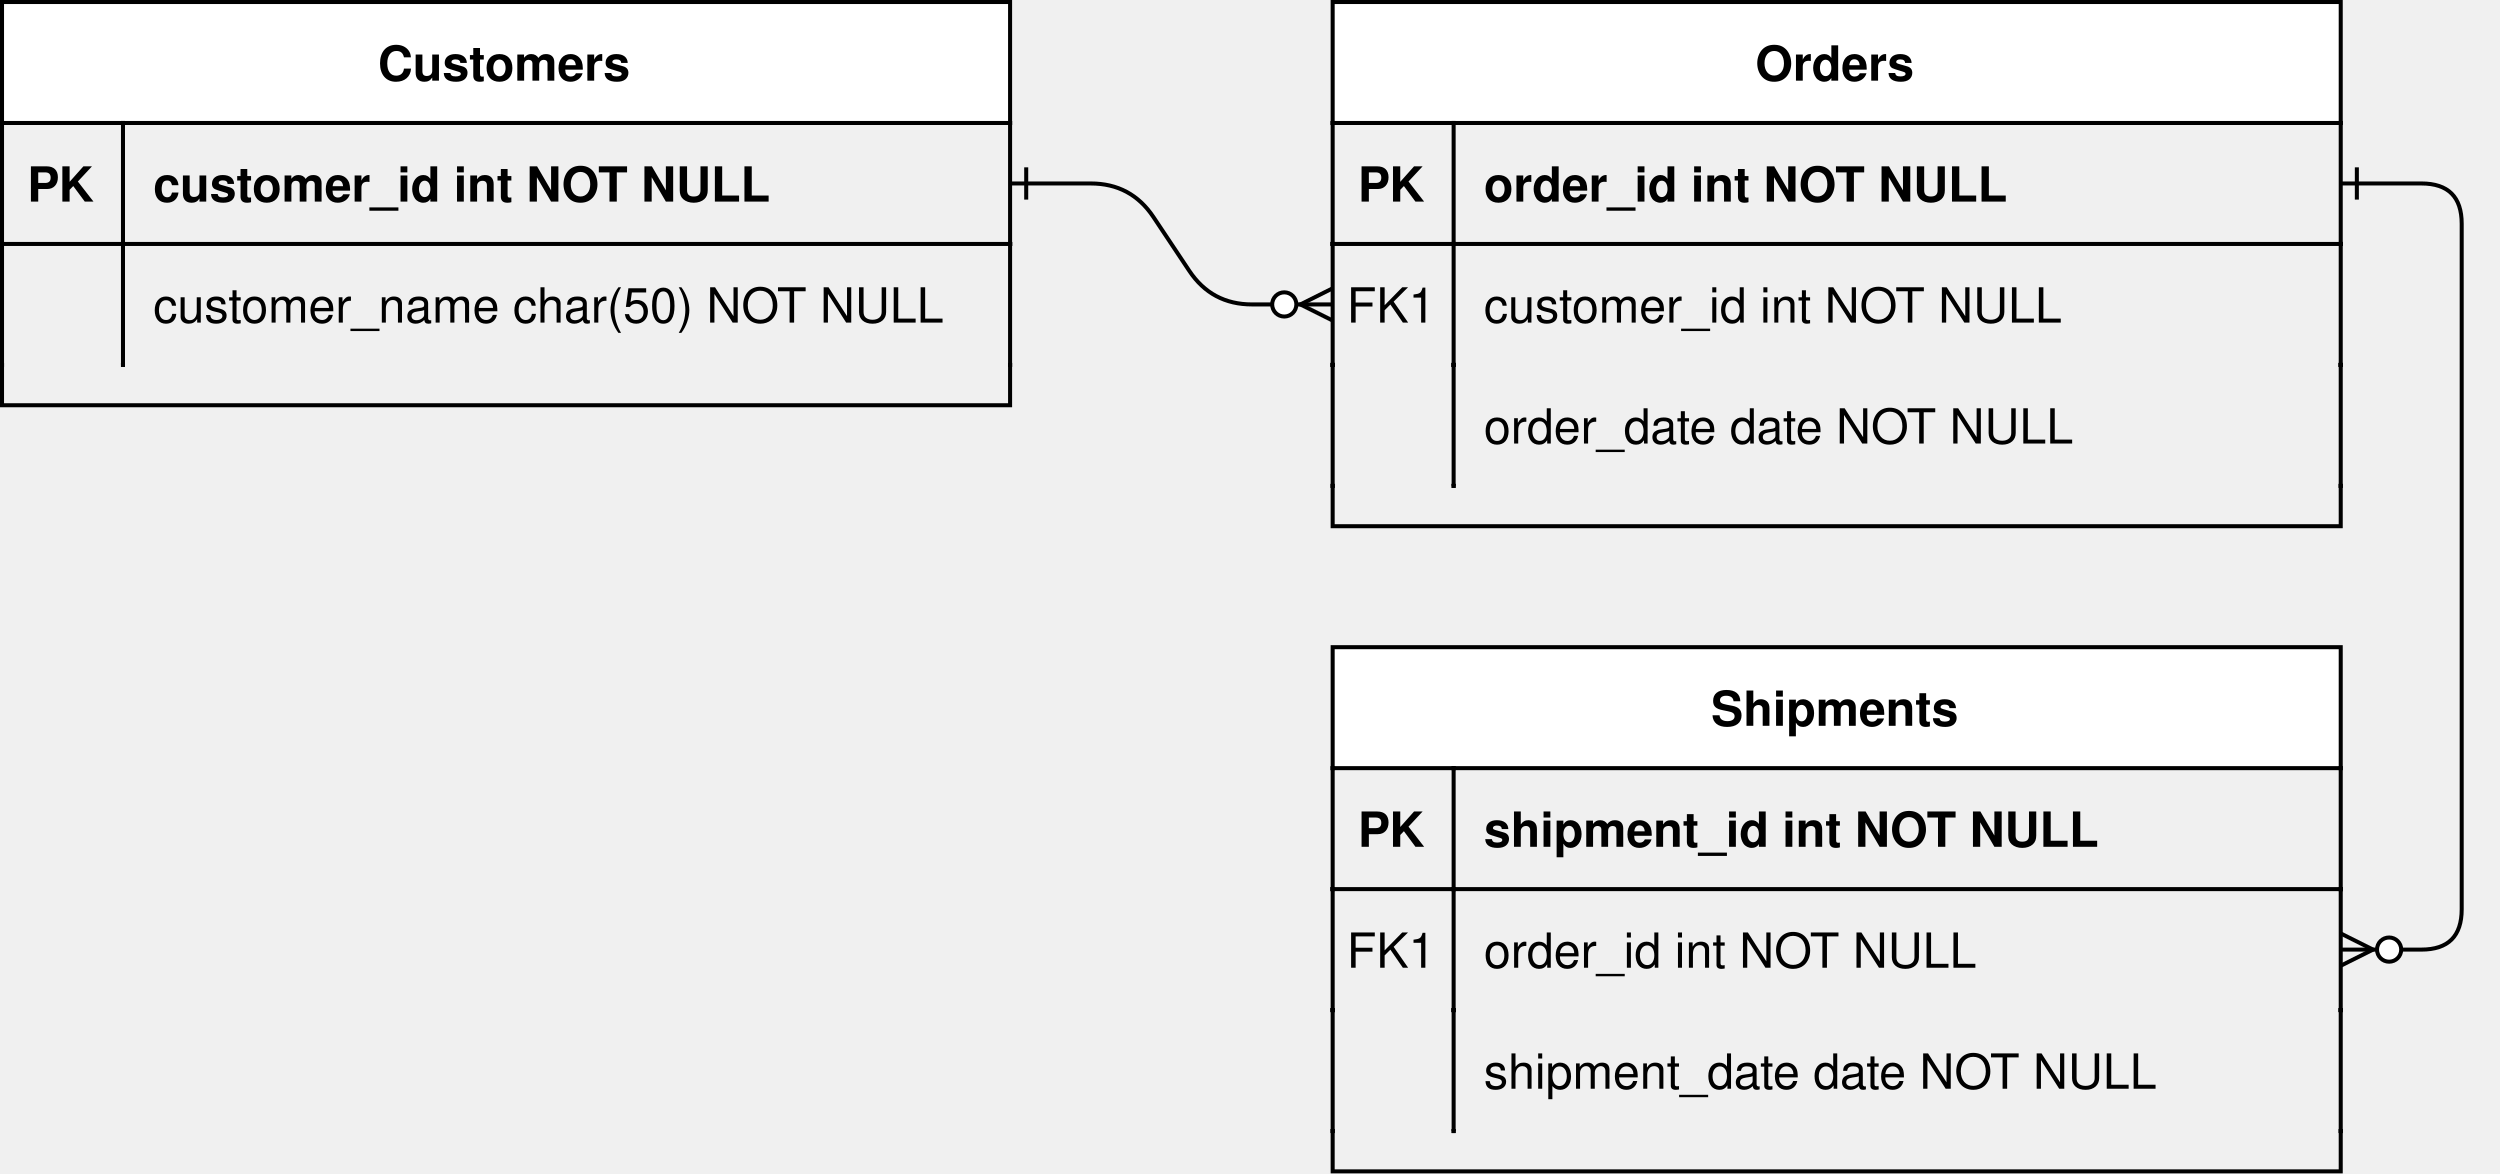
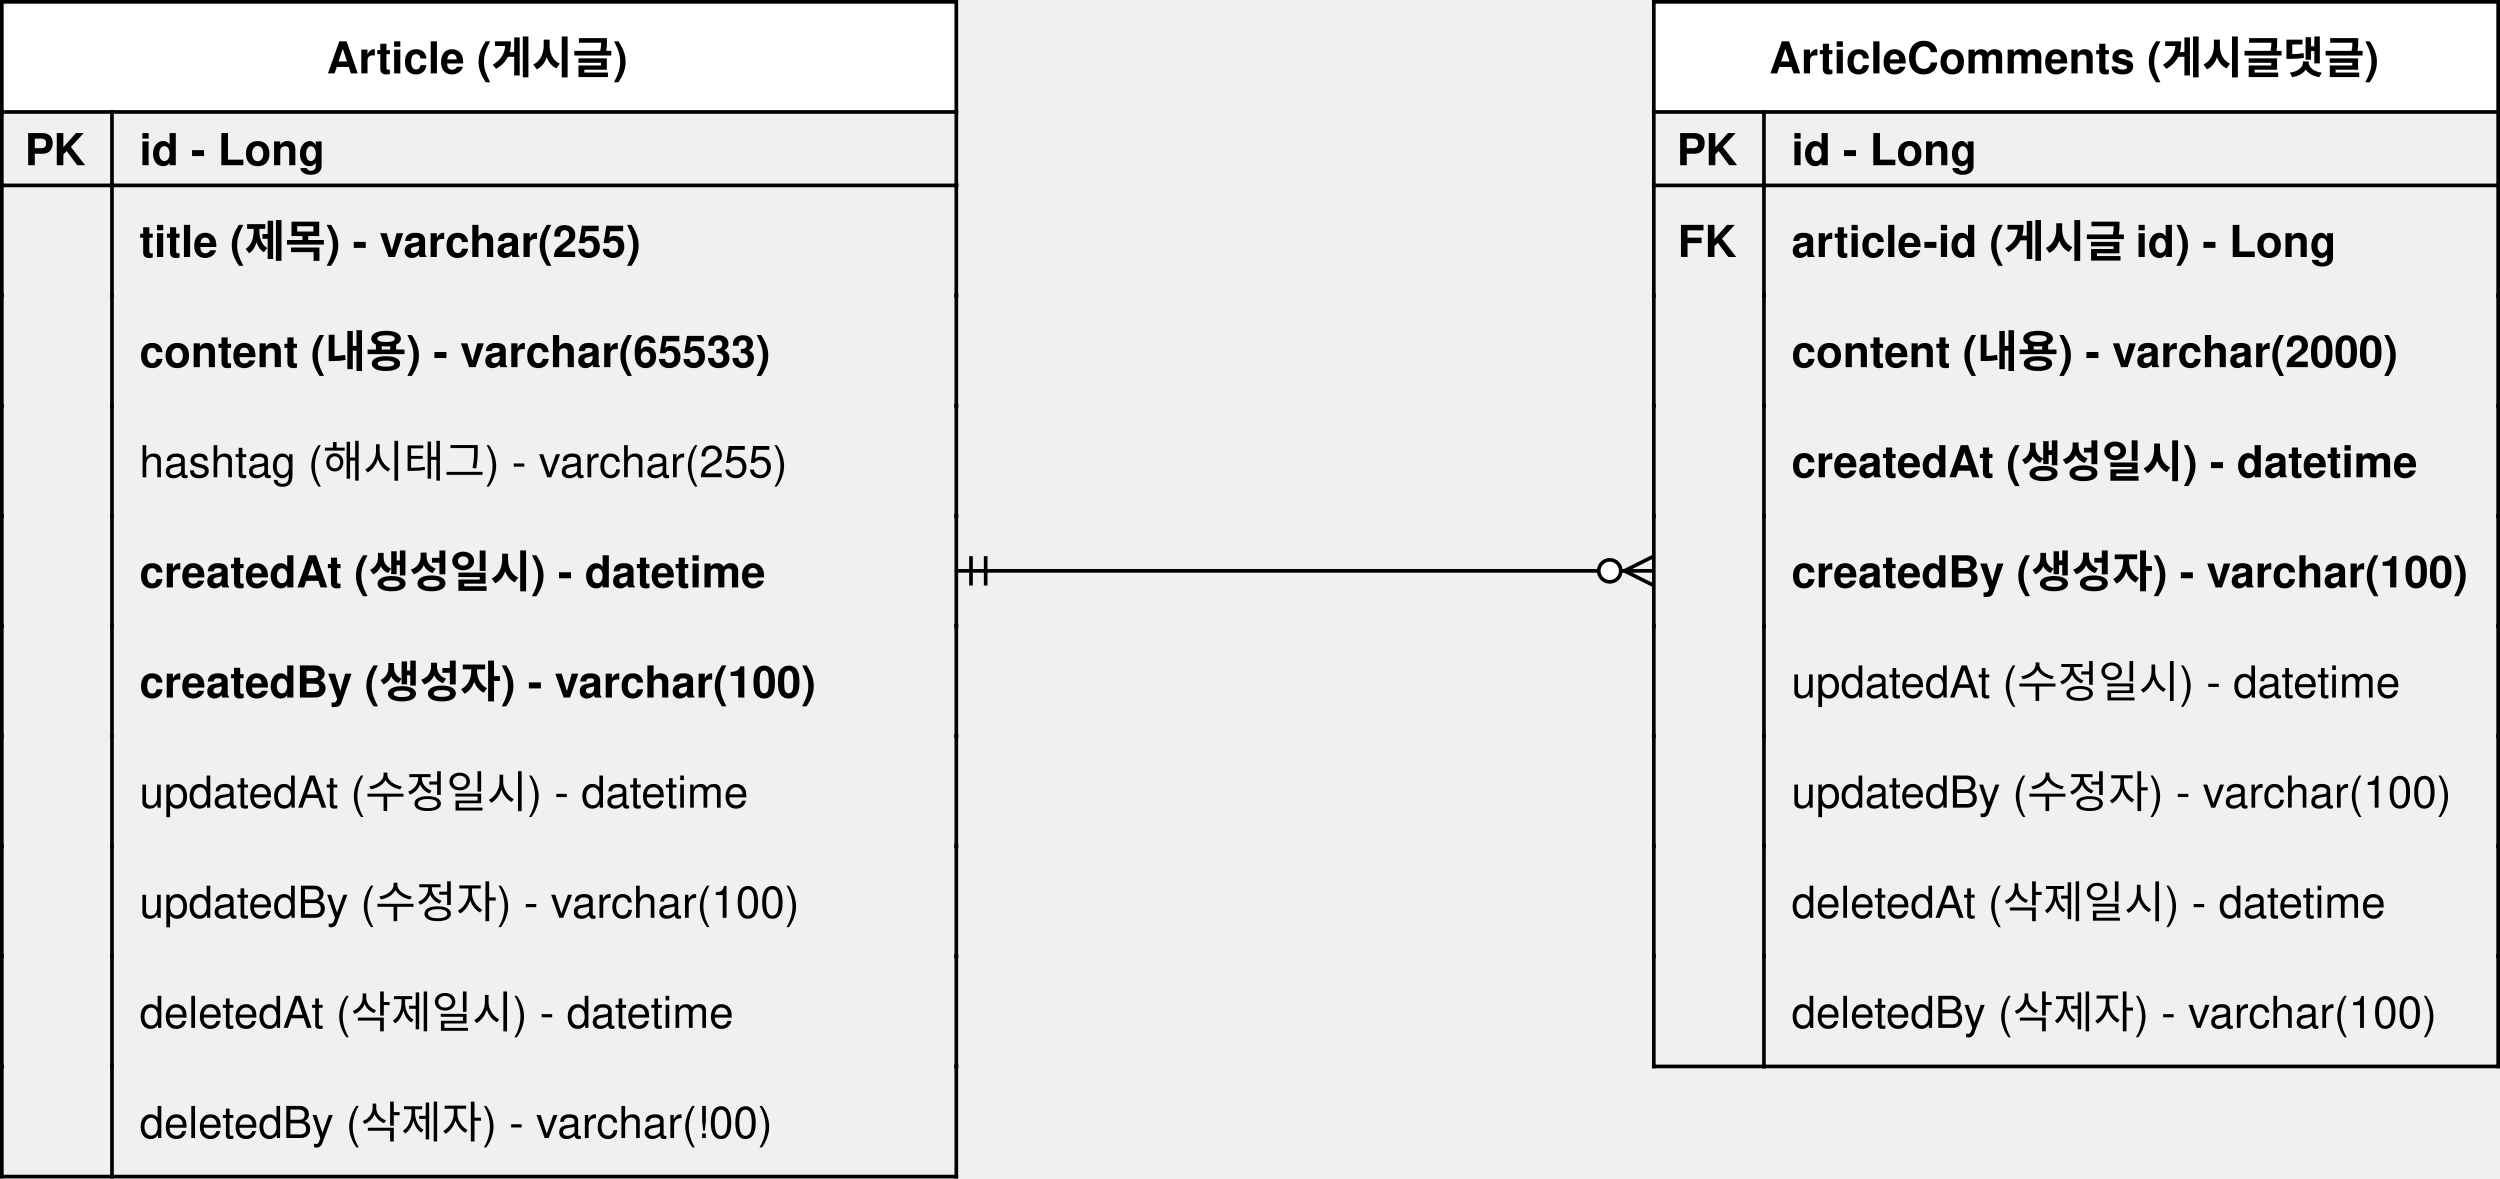
- <svg xmlns="http://www.w3.org/2000/svg" version="1.1" width="620px" height="291px" viewBox="-0.5 -0.5 620 291" content="&lt;mxfile host=&quot;app.diagrams.net&quot; modified=&quot;2022-12-29T11:48:29.863Z&quot; agent=&quot;5.0 (Windows NT 10.0; Win64; x64) AppleWebKit/537.36 (KHTML, like Gecko) Chrome/108.0.0.0 Safari/537.36&quot; etag=&quot;qet_j-jPPzHbU7gSAqCn&quot; version=&quot;20.7.4&quot; type=&quot;github&quot;&gt;&lt;diagram id=&quot;R2lEEEUBdFMjLlhIrx00&quot; name=&quot;Page-1&quot;&gt;7Vttb5s6GP01SHcfVoEJSfuxYckmLbmr2m77eOWCA9YIRsZ526+fDTaEOGlhd2m8JlLUwMMTg59zfGyfJpbrz9cfKcziKQlRYgE7XFvuBwsABwCXv4nIpowMbgZlIKI4lEl14AH/RDJoy+gChyhvJDJCEoazZjAgaYoC1ohBSsmqmTYjSfOuGYyQFngIYKJHv+OQxWX02rPr+CeEo1jd2bHllTlUyTKQxzAkq0YIrdmYpEw+4h2ic5iilPErU0h/IGp5o5gx0dNbC4z5ayayryJCogTBDOdXAZnzcJDzlPEMznEiyrzV0FA2xG/njizXp4Sw8mi+9lEisFIwlM80PnC1qgMV7bb4gP9+uZn8sFn6aeV+Y9NpdDd4ei9bWcJkIesra8M2quAo5PWXp/xWmG3uUQIZJumovjJEaXgr0OVJo/ufiJJHMoUp7/wwZ5Cy+hpJZfoY88dzPzgqRZ7b/FzvmnzOnCxogJ7pD+hJSkIaIfZMYl8CHjbYJiv3EZE5YnTDE1Y1xyomxdv8UkFaFGXZZCmUTIqqBqt73BFcEEsOTLcn21HDUlFSNVF2XX5qG+adhno7DfV3GypLozXED7Y6XocKFnVhFHhjlHJbMsoZGEapnt1kgnP9u5TqNxsCtveqlNIZ9YWGiOYar7iiZ+KQwaeCQQUJ5BTmChbwSYlBnHL9LVkSkCSBWY6L9DIS4yScwA1ZMNWQOhvO8BqF9+UMJnI5/ya8sVxSTMwFitXiMkxwlPLjgFNO3HFIUc6fZQJzJjMOknKJKEPrZ1mksPF2QFbDfYtlwNvHMtc+TKgGgl3hcl8WAAUU7zrDMLnnCwWYRgVmTUhEXUNKskc1+kQgE0RDdLRE5VRdFJ8PdZ8kRCCbloJQpBWd84b8xbvr21ee5fEH8Pm5U5/zl0inzCdpzijEBRyIA7VCAqwhI5m8T4Jm6jGoLKY4fiKM8Zn/EKzP0vplrCW2bktoj4ZsT0P27nMXbAnv6ywpVDvGYYjSckiKdSKs8d4D5d76VzXfBWN3ILbEw22NxxYA7mvW39PqT4QQ/sc/5APr1i5V+98vj+Lv18nEqpa6JsGjdLHMHeYZDHAaTcpP9nfw846B39o6OJ7Aa+LZP2el3L8q+zNK2T+1Ug40ZMefnS7gvtJYbAlAvzUAp5LGa63gwSLnfS7VEeyRRuOweFEX/zhYpujgzUUHj6ODN6fWQeUa/ia0ZqngTevyn0oFHd3PK1eIIWSIx+XbWchge7RMkUFH3zk/xDibF6J18To0rwNct5S343kdjr4lPqOpq8Pm2mm/OzPF7XD07fZbsjsq6ho8nekb5FwK4sXz6AqiMbOcvjc+I8nssNzsLpkntz0cfRv+V/seFVcN1kh981yZwmdle3TAyhQpBP9vd3yRQoOdD6BvxQ0cfC3rXxHVXB1U5d23VjxD96MDYsaooW5/+NLDv9gf1tZXOzp/1cM+GmQX+6PlcPz77A/wtu0PYL79AXT746V/ap6T99EBQWOmuIv3cSy9PLn3AXTvw8DB2Lb+5hsfQDc+KnVM4Vys9IMY0n88+93ZLPpNskD4af3jlvKr4PUvktzRLw==&lt;/diagram&gt;&lt;/mxfile&gt;" resource="https://app.diagrams.net/?libs=general;er#Hchoyongki%2Fproject-board%2Ffeature%252F%25238-domain%2Fdocument%2Fproject-board-erd.svg">
+ <svg xmlns="http://www.w3.org/2000/svg" version="1.1" width="681px" height="321px" viewBox="-0.5 -0.5 681 321" content="&lt;mxfile host=&quot;app.diagrams.net&quot; modified=&quot;2022-12-29T12:06:42.718Z&quot; agent=&quot;5.0 (Windows NT 10.0; Win64; x64) AppleWebKit/537.36 (KHTML, like Gecko) Chrome/108.0.0.0 Safari/537.36&quot; etag=&quot;SmAHmHRrkByWVNY_OFRF&quot; version=&quot;20.7.4&quot; type=&quot;github&quot;&gt;&lt;diagram id=&quot;R2lEEEUBdFMjLlhIrx00&quot; name=&quot;Page-1&quot;&gt;7Z3fk5o6FMf/lvvATPuwO/wQhUdRt71zt3M7tjPtfUwlauYC8cZsV/vX3wSSFQ1YWBFdw8x2So4hQs43fMiBHA1nFG8+ELBafsIhjAzbDDeGMzZs2zJdk/3HLdvM4g6czLAgKBSVdoYv6BeUewrrEwrheq8ixTiiaLVvnOEkgTO6ZwOE4Of9anMc7X/rCiygYvgyA5Fq/YZCusysnjwtbv8I0WIpv9kyxScxkJWFYb0EIX7eM8ENfcAJFYf4GZIYJDCh7JNPgPwLieFOlpTyMx0a9gP7m/Pa9wuMFxEEK7S+n+GYmWdrVuVhDmIU8W7ONRSIhtjXORPDGRGMabYVb0Yw4r6SbsiO6aHk05d+ILzdCjuMvYfn+Mf8w/S/rytvOkqGf96t7kQrP0H0JPp3SCiasc62zXfGZGgEtuGNjMnI8ALDH6UWz/DM96IL6Vb6hfXmim9S8IObgjUFhAr5OCYzMEFQgBJ27s7YSstRBFZrlFbPLEsUhY9gi5+obEiWgjnawHCaqYfXZUJ6ZI3xIm+c++GLOBj+MYjQImHbM9Y5/BsDAtfsWB7Bmooa4sQhoXBT2qPWi5/YeII4hpRsWRW5g5SNGEpWX5Sfd8K0pW2ZE6UjdwRCaYuXtncOZBvChzX8aSv+PO6oKR8AwRIT9Iu7JxLdmXdeWn5GccQU/BGC8MAU4PRKkjoBRdEIR5h7OMEJVJzMK4UEr74CsoBUGFYYiRHnBuyP9czIvHcNlx3riJWtXZn98eqEjnCypoSJibcBmU+fIfdrQPFKNBrBuWyfiH7n2z8wpWyA1lBA+ahRZSFk4FRUwdlE4Cgi+PxXqQzYyVIEoim7VoNkEWVOSy/dYOe0As8W9vVL/x52/OH4xKzb51F69V2iMITJSf6wi/2Rc4BTs/9FY7teqd0aiNiFJwGUDZCnJFwrTn05ztf7uaf4mVW3zTv27xEniwu7XF6Cs7rBegVmKFk8Znv2DzThtqWJTfkYbVYj1yIStyNCJSKoV6kz4cGtepNwLjz0qyuinSsFDJFsr3k2uK9iw7HOr8+Gw9ZaGPYDxckUUXlbPzKGZno3HxjDoTH03wtq/ARktgTkne265Tf4V0KPIpU0NH5LJFMTHa+X0LVoyOvQURkd56KFd2la+FrRwtOTFjK4l/MyD9dkoa93nBOebQQ9Tg6/CBh913UcnZFRohvtkGGpAcWOGW0zw7IuDQ2rRhzyBqhhlfjj5rGhRhqXYL2kYJFhY2z4rsCGeHwwNjxHPkcYGIF3KzOP5rWjHTp6qpg6dLSOjt6l0dFTo9q3jI5M9fqho6fGpWcEsq8Mh1QGqTgqxulGz2BjiU8+xkawexot4RGy3SiK4VsER0PzjzIZ6UeRGtHtjiLnosjg4hRR4983TZG+phRRQ9SCIsH2CEUmhm8ezjws88hLTRoApERB2gHE7SJYlweIbV4aIK5eESxX0wiWqwYdnlbhwTTEM3xPPjR3b3Ma0rxy9ANHjcBFB45zgaPqy7fnA0eNF+5uARw9TcGhxhkEOHIzDxUctzTzaF40+jGjRpiiY8a5mFF52c7ZmFHjTbtbYMZAU2ao79KFMIL7kw3bGI5zb+h2k40qytEOHPLy1IHjkuDwLw2Ofo1g5Q2AI+tb/cDRV4ORAhy5yYYKjqLJxh/aTTbKRKMfM9RYp1jsP8JxDPm1+fii//Q9cKYrp0sDkFeQK592H0sDULga1D8bF7pYZLXbg9PyAPRL3ro5kgig7iLj02SgxiJvPBNA/3XhyDefCqCvhiO7XAC/VcWRWwCzUZVUaq4NmXTxxjamjb/hQlEGgLq3nKdxQY03PlyaCxUmjg296tTXNPzYV8OPILv/v0tZcfTWn7ct55JvASgX0E9NmpwwoazSXBs5Jrog5BXQpChDQKs0GegVhBxoGoQcqEHIWjkC2FXrbYYeG8JGmW70w0a3ROcKsFGYJKBdbui1Rmeg6RqdQekanW6lZ4My0g8jNTJTdRg5G0aKEga0ihE5/9EFI76eGPHUWWa31LNRBWlHEE+d0XYEaZ8gRckC2iVIjcxDN0CQTPYaEkR9KaZb69mIcvQjR5dV/wrIUZgloF1y6JVL39M0mb6nRiq7xZ6nikY/aHT59K8BGk288H8aNDRLqa9pTn35cn+32rNp5WhHDr/LSXYN5Ki6ruds5PBrBCxvgBy+pknJfDUe+drlnvpNN8pEox80KqwBhOECyidKrFsR3U5hBCjCyWT3SfbcKaOGZXOu0DgSAx4m4ZD/qDcrTqa/IMFf8SeQbCVrdp/FIAn/TtVD+BlDyRu4QfS7bIxt/8Pt964ojTe5amMJJHakZPs9X8jtxYu73dKS3C87fX7OpZISpjV+IjN4pHPljxVQibyyihUe11pFgnkxktQhP/cP+YgqP3Pu5vR+sDi15x4oMTtVsddOhUpDvYOGnMOGsq5QGvq9nFlx9yvoWfXdT9c7k/8B&lt;/diagram&gt;&lt;/mxfile&gt;" resource="https://app.diagrams.net/#Hchoyongki%2Fproject-board%2Ffeature%252F%25238-domain%2Fdocument%2Fproject-board-erd.svg">
  <defs>
-     <clipPath id="mx-clip-330-30-30-30-0">
-       <rect x="330" y="30" width="30" height="30" />
+     <clipPath id="mx-clip-0-30-30-20-0">
+       <rect x="0" y="30" width="30" height="20" />
    </clipPath>
-     <clipPath id="mx-clip-366-30-214-30-0">
-       <rect x="366" y="30" width="214" height="30" />
+     <clipPath id="mx-clip-36-30-224-20-0">
+       <rect x="36" y="30" width="224" height="20" />
    </clipPath>
-     <clipPath id="mx-clip-330-60-30-30-0">
-       <rect x="330" y="60" width="30" height="30" />
+     <clipPath id="mx-clip-36-50-224-30-0">
+       <rect x="36" y="50" width="224" height="30" />
    </clipPath>
-     <clipPath id="mx-clip-366-60-214-30-0">
-       <rect x="366" y="60" width="214" height="30" />
+     <clipPath id="mx-clip-36-80-224-30-0">
+       <rect x="36" y="80" width="224" height="30" />
    </clipPath>
-     <clipPath id="mx-clip-366-90-214-30-0">
-       <rect x="366" y="90" width="214" height="30" />
+     <clipPath id="mx-clip-36-110-224-30-0">
+       <rect x="36" y="110" width="224" height="30" />
    </clipPath>
-     <clipPath id="mx-clip-330-190-30-30-0">
-       <rect x="330" y="190" width="30" height="30" />
+     <clipPath id="mx-clip-36-140-224-30-0">
+       <rect x="36" y="140" width="224" height="30" />
    </clipPath>
-     <clipPath id="mx-clip-366-190-214-30-0">
-       <rect x="366" y="190" width="214" height="30" />
+     <clipPath id="mx-clip-36-170-224-30-0">
+       <rect x="36" y="170" width="224" height="30" />
    </clipPath>
-     <clipPath id="mx-clip-330-220-30-30-0">
-       <rect x="330" y="220" width="30" height="30" />
+     <clipPath id="mx-clip-36-200-224-30-0">
+       <rect x="36" y="200" width="224" height="30" />
    </clipPath>
-     <clipPath id="mx-clip-366-220-214-30-0">
-       <rect x="366" y="220" width="214" height="30" />
+     <clipPath id="mx-clip-36-230-224-30-0">
+       <rect x="36" y="230" width="224" height="30" />
    </clipPath>
-     <clipPath id="mx-clip-366-250-214-30-0">
-       <rect x="366" y="250" width="214" height="30" />
+     <clipPath id="mx-clip-36-260-224-30-0">
+       <rect x="36" y="260" width="224" height="30" />
    </clipPath>
-     <clipPath id="mx-clip-0-30-30-30-0">
-       <rect x="0" y="30" width="30" height="30" />
+     <clipPath id="mx-clip-36-290-224-30-0">
+       <rect x="36" y="290" width="224" height="30" />
    </clipPath>
-     <clipPath id="mx-clip-36-30-214-30-0">
-       <rect x="36" y="30" width="214" height="30" />
+     <clipPath id="mx-clip-450-30-30-20-0">
+       <rect x="450" y="30" width="30" height="20" />
    </clipPath>
-     <clipPath id="mx-clip-36-60-214-30-0">
-       <rect x="36" y="60" width="214" height="30" />
+     <clipPath id="mx-clip-486-30-194-20-0">
+       <rect x="486" y="30" width="194" height="20" />
+     </clipPath>
+     <clipPath id="mx-clip-450-50-30-30-0">
+       <rect x="450" y="50" width="30" height="30" />
+     </clipPath>
+     <clipPath id="mx-clip-486-50-194-30-0">
+       <rect x="486" y="50" width="194" height="30" />
+     </clipPath>
+     <clipPath id="mx-clip-486-80-194-30-0">
+       <rect x="486" y="80" width="194" height="30" />
+     </clipPath>
+     <clipPath id="mx-clip-486-110-194-30-0">
+       <rect x="486" y="110" width="194" height="30" />
+     </clipPath>
+     <clipPath id="mx-clip-486-140-194-30-0">
+       <rect x="486" y="140" width="194" height="30" />
+     </clipPath>
+     <clipPath id="mx-clip-486-170-194-30-0">
+       <rect x="486" y="170" width="194" height="30" />
+     </clipPath>
+     <clipPath id="mx-clip-486-200-194-30-0">
+       <rect x="486" y="200" width="194" height="30" />
+     </clipPath>
+     <clipPath id="mx-clip-486-230-194-30-0">
+       <rect x="486" y="230" width="194" height="30" />
+     </clipPath>
+     <clipPath id="mx-clip-486-260-194-30-0">
+       <rect x="486" y="260" width="194" height="30" />
    </clipPath>
  </defs>
  <g>
-     <path d="M 250 45 L 270 45 Q 280 45 285.55 53.32 L 294.45 66.68 Q 300 75 310 75 L 330 75" fill="none" stroke="rgb(0, 0, 0)" stroke-miterlimit="10" pointer-events="stroke" />
-     <path d="M 254 41 L 254 49" fill="none" stroke="rgb(0, 0, 0)" stroke-miterlimit="10" pointer-events="all" />
-     <ellipse cx="318" cy="75" rx="3" ry="3" fill="#ffffff" stroke="rgb(0, 0, 0)" pointer-events="all" />
-     <path d="M 330 71 L 322 75 L 330 79" fill="none" stroke="rgb(0, 0, 0)" stroke-miterlimit="10" pointer-events="all" />
-     <path d="M 580 45 L 600 45 Q 610 45 610 55 L 610 225 Q 610 235 600 235 L 580 235" fill="none" stroke="rgb(0, 0, 0)" stroke-miterlimit="10" pointer-events="stroke" />
-     <path d="M 584 41 L 584 49" fill="none" stroke="rgb(0, 0, 0)" stroke-miterlimit="10" pointer-events="all" />
-     <ellipse cx="592" cy="235" rx="3" ry="3" fill="#ffffff" stroke="rgb(0, 0, 0)" pointer-events="all" />
-     <path d="M 580 239 L 588 235 L 580 231" fill="none" stroke="rgb(0, 0, 0)" stroke-miterlimit="10" pointer-events="all" />
-     <path d="M 330 30 L 330 0 L 580 0 L 580 30" fill="rgb(255, 255, 255)" stroke="rgb(0, 0, 0)" stroke-miterlimit="10" pointer-events="all" />
-     <path d="M 330 30 L 330 130 L 580 130 L 580 30" fill="none" stroke="rgb(0, 0, 0)" stroke-miterlimit="10" pointer-events="none" />
-     <path d="M 330 30 L 580 30" fill="none" stroke="rgb(0, 0, 0)" stroke-miterlimit="10" pointer-events="none" />
-     <path d="M 360 30 L 360 60 L 360 90 L 360 120" fill="none" stroke="rgb(0, 0, 0)" stroke-miterlimit="10" pointer-events="none" />
+     <path d="M 0 30 L 0 0 L 260 0 L 260 30" fill="rgb(255, 255, 255)" stroke="rgb(0, 0, 0)" stroke-miterlimit="10" pointer-events="all" />
+     <path d="M 0 30 L 0 320 L 260 320 L 260 30" fill="none" stroke="rgb(0, 0, 0)" stroke-miterlimit="10" pointer-events="none" />
+     <path d="M 0 30 L 260 30" fill="none" stroke="rgb(0, 0, 0)" stroke-miterlimit="10" pointer-events="none" />
+     <path d="M 30 30 L 30 50 L 30 80 L 30 110 L 30 140 L 30 170 L 30 200 L 30 230 L 30 260 L 30 290 L 30 320" fill="none" stroke="rgb(0, 0, 0)" stroke-miterlimit="10" pointer-events="none" />
    <g fill="rgb(0, 0, 0)" font-family="Helvetica" font-weight="bold" pointer-events="none" text-anchor="middle" font-size="12px">
-       <text x="454.5" y="19.5">Orders</text>
+       <text x="129.5" y="19.5">Article (게시글)</text>
    </g>
-     <path d="M 330 30 M 580 30 M 580 60 L 330 60" fill="none" stroke="rgb(0, 0, 0)" stroke-linecap="square" stroke-miterlimit="10" pointer-events="none" />
-     <path d="M 330 30 M 360 30 M 360 60 M 330 60" fill="none" stroke="rgb(0, 0, 0)" stroke-linecap="square" stroke-miterlimit="10" pointer-events="none" />
-     <g fill="rgb(0, 0, 0)" font-family="Helvetica" font-weight="bold" pointer-events="none" clip-path="url(#mx-clip-330-30-30-30-0)" text-anchor="middle" font-size="12px">
-       <text x="344.5" y="49.5">PK</text>
+     <path d="M 0 30 M 260 30 M 260 50 L 0 50" fill="none" stroke="rgb(0, 0, 0)" stroke-linecap="square" stroke-miterlimit="10" pointer-events="none" />
+     <path d="M 0 30 M 30 30 M 30 50 M 0 50" fill="none" stroke="rgb(0, 0, 0)" stroke-linecap="square" stroke-miterlimit="10" pointer-events="none" />
+     <g fill="rgb(0, 0, 0)" font-family="Helvetica" font-weight="bold" pointer-events="none" clip-path="url(#mx-clip-0-30-30-20-0)" text-anchor="middle" font-size="12px">
+       <text x="14.5" y="44.5">PK</text>
    </g>
-     <path d="M 360 30 M 580 30 M 580 60 M 360 60" fill="none" stroke="rgb(0, 0, 0)" stroke-linecap="square" stroke-miterlimit="10" pointer-events="none" />
-     <g fill="rgb(0, 0, 0)" font-family="Helvetica" font-weight="bold" text-decoration="underline" pointer-events="none" clip-path="url(#mx-clip-366-30-214-30-0)" font-size="12px">
-       <text x="367.5" y="49.5">order_id int NOT NULL </text>
+     <path d="M 30 30 M 260 30 M 260 50 M 30 50" fill="none" stroke="rgb(0, 0, 0)" stroke-linecap="square" stroke-miterlimit="10" pointer-events="none" />
+     <g fill="rgb(0, 0, 0)" font-family="Helvetica" font-weight="bold" text-decoration="underline" pointer-events="none" clip-path="url(#mx-clip-36-30-224-20-0)" font-size="12px">
+       <text x="37.5" y="44.5">id - Long</text>
    </g>
-     <path d="M 330 60 M 580 60 M 580 90 M 330 90" fill="none" stroke="rgb(0, 0, 0)" stroke-linecap="square" stroke-miterlimit="10" pointer-events="none" />
-     <path d="M 330 60 M 360 60 M 360 90 M 330 90" fill="none" stroke="rgb(0, 0, 0)" stroke-linecap="square" stroke-miterlimit="10" pointer-events="none" />
-     <g fill="rgb(0, 0, 0)" font-family="Helvetica" pointer-events="none" clip-path="url(#mx-clip-330-60-30-30-0)" text-anchor="middle" font-size="12px">
-       <text x="344.5" y="79.5">FK1</text>
+     <path d="M 0 50 M 30 50 M 30 80 M 0 80" fill="none" stroke="rgb(0, 0, 0)" stroke-linecap="square" stroke-miterlimit="10" pointer-events="none" />
+     <path d="M 30 50 M 260 50 M 260 80 M 30 80" fill="none" stroke="rgb(0, 0, 0)" stroke-linecap="square" stroke-miterlimit="10" pointer-events="none" />
+     <g fill="rgb(0, 0, 0)" font-family="Helvetica" font-weight="bold" pointer-events="none" clip-path="url(#mx-clip-36-50-224-30-0)" font-size="12px">
+       <text x="37.5" y="69.5">title (제목) - varchar(255)</text>
    </g>
-     <path d="M 360 60 M 580 60 M 580 90 M 360 90" fill="none" stroke="rgb(0, 0, 0)" stroke-linecap="square" stroke-miterlimit="10" pointer-events="none" />
-     <g fill="rgb(0, 0, 0)" font-family="Helvetica" pointer-events="none" clip-path="url(#mx-clip-366-60-214-30-0)" font-size="12px">
-       <text x="367.5" y="79.5">customer_id int NOT NULL</text>
+     <path d="M 0 80 M 30 80 M 30 110 M 0 110" fill="none" stroke="rgb(0, 0, 0)" stroke-linecap="square" stroke-miterlimit="10" pointer-events="none" />
+     <path d="M 30 80 M 260 80 M 260 110 M 30 110" fill="none" stroke="rgb(0, 0, 0)" stroke-linecap="square" stroke-miterlimit="10" pointer-events="none" />
+     <g fill="rgb(0, 0, 0)" font-family="Helvetica" font-weight="bold" pointer-events="none" clip-path="url(#mx-clip-36-80-224-30-0)" font-size="12px">
+       <text x="37.5" y="99.5">content (내용) - varchar(65533)</text>
    </g>
-     <path d="M 330 90 M 580 90 M 580 120 M 330 120" fill="none" stroke="rgb(0, 0, 0)" stroke-linecap="square" stroke-miterlimit="10" pointer-events="none" />
-     <path d="M 330 90 M 360 90 M 360 120 M 330 120" fill="none" stroke="rgb(0, 0, 0)" stroke-linecap="square" stroke-miterlimit="10" pointer-events="none" />
-     <path d="M 360 90 M 580 90 M 580 120 M 360 120" fill="none" stroke="rgb(0, 0, 0)" stroke-linecap="square" stroke-miterlimit="10" pointer-events="none" />
-     <g fill="rgb(0, 0, 0)" font-family="Helvetica" pointer-events="none" clip-path="url(#mx-clip-366-90-214-30-0)" font-size="12px">
-       <text x="367.5" y="109.5">order_date date NOT NULL</text>
+     <path d="M 0 110 M 30 110 M 30 140 M 0 140" fill="none" stroke="rgb(0, 0, 0)" stroke-linecap="square" stroke-miterlimit="10" pointer-events="none" />
+     <path d="M 30 110 M 260 110 M 260 140 M 30 140" fill="none" stroke="rgb(0, 0, 0)" stroke-linecap="square" stroke-miterlimit="10" pointer-events="none" />
+     <g fill="rgb(0, 0, 0)" font-family="Helvetica" pointer-events="none" clip-path="url(#mx-clip-36-110-224-30-0)" font-size="12px">
+       <text x="37.5" y="129.5">hashtag (해시태그) - varchar(255)</text>
    </g>
-     <path d="M 330 190 L 330 160 L 580 160 L 580 190" fill="rgb(255, 255, 255)" stroke="rgb(0, 0, 0)" stroke-miterlimit="10" pointer-events="none" />
-     <path d="M 330 190 L 330 290 L 580 290 L 580 190" fill="none" stroke="rgb(0, 0, 0)" stroke-miterlimit="10" pointer-events="none" />
-     <path d="M 330 190 L 580 190" fill="none" stroke="rgb(0, 0, 0)" stroke-miterlimit="10" pointer-events="none" />
-     <path d="M 360 190 L 360 220 L 360 250 L 360 280" fill="none" stroke="rgb(0, 0, 0)" stroke-miterlimit="10" pointer-events="none" />
+     <path d="M 0 140 M 30 140 M 30 170 M 0 170" fill="none" stroke="rgb(0, 0, 0)" stroke-linecap="square" stroke-miterlimit="10" pointer-events="none" />
+     <path d="M 30 140 M 260 140 M 260 170 M 30 170" fill="none" stroke="rgb(0, 0, 0)" stroke-linecap="square" stroke-miterlimit="10" pointer-events="none" />
+     <g fill="rgb(0, 0, 0)" font-family="Helvetica" font-weight="bold" pointer-events="none" clip-path="url(#mx-clip-36-140-224-30-0)" font-size="12px">
+       <text x="37.5" y="159.5">createdAt (생성일시) - datetime</text>
+     </g>
+     <path d="M 0 170 M 30 170 M 30 200 M 0 200" fill="none" stroke="rgb(0, 0, 0)" stroke-linecap="square" stroke-miterlimit="10" pointer-events="none" />
+     <path d="M 30 170 M 260 170 M 260 200 M 30 200" fill="none" stroke="rgb(0, 0, 0)" stroke-linecap="square" stroke-miterlimit="10" pointer-events="none" />
+     <g fill="rgb(0, 0, 0)" font-family="Helvetica" font-weight="bold" pointer-events="none" clip-path="url(#mx-clip-36-170-224-30-0)" font-size="12px">
+       <text x="37.5" y="189.5">createdBy (생성자) - varchar(100)</text>
+     </g>
+     <path d="M 0 200 M 30 200 M 30 230 M 0 230" fill="none" stroke="rgb(0, 0, 0)" stroke-linecap="square" stroke-miterlimit="10" pointer-events="none" />
+     <path d="M 30 200 M 260 200 M 260 230 M 30 230" fill="none" stroke="rgb(0, 0, 0)" stroke-linecap="square" stroke-miterlimit="10" pointer-events="none" />
+     <g fill="rgb(0, 0, 0)" font-family="Helvetica" pointer-events="none" clip-path="url(#mx-clip-36-200-224-30-0)" font-size="12px">
+       <text x="37.5" y="219.5">updatedAt (수정일시) - datetime</text>
+     </g>
+     <path d="M 0 230 M 30 230 M 30 260 M 0 260" fill="none" stroke="rgb(0, 0, 0)" stroke-linecap="square" stroke-miterlimit="10" pointer-events="none" />
+     <path d="M 30 230 M 260 230 M 260 260 M 30 260" fill="none" stroke="rgb(0, 0, 0)" stroke-linecap="square" stroke-miterlimit="10" pointer-events="none" />
+     <g fill="rgb(0, 0, 0)" font-family="Helvetica" pointer-events="none" clip-path="url(#mx-clip-36-230-224-30-0)" font-size="12px">
+       <text x="37.5" y="249.5">updatedBy (수정자) - varchar(100)</text>
+     </g>
+     <path d="M 0 260 M 30 260 M 30 290 M 0 290" fill="none" stroke="rgb(0, 0, 0)" stroke-linecap="square" stroke-miterlimit="10" pointer-events="none" />
+     <path d="M 30 260 M 260 260 M 260 290 M 30 290" fill="none" stroke="rgb(0, 0, 0)" stroke-linecap="square" stroke-miterlimit="10" pointer-events="none" />
+     <g fill="rgb(0, 0, 0)" font-family="Helvetica" pointer-events="none" clip-path="url(#mx-clip-36-260-224-30-0)" font-size="12px">
+       <text x="37.5" y="279.5">deletedAt (삭제일시) - datetime</text>
+     </g>
+     <path d="M 0 290 M 30 290 M 30 320 M 0 320" fill="none" stroke="rgb(0, 0, 0)" stroke-linecap="square" stroke-miterlimit="10" pointer-events="none" />
+     <path d="M 30 290 M 260 290 M 260 320 M 30 320" fill="none" stroke="rgb(0, 0, 0)" stroke-linecap="square" stroke-miterlimit="10" pointer-events="none" />
+     <g fill="rgb(0, 0, 0)" font-family="Helvetica" pointer-events="none" clip-path="url(#mx-clip-36-290-224-30-0)" font-size="12px">
+       <text x="37.5" y="309.5">deletedBy (삭제자) - varchar(!00)</text>
+     </g>
+     <path d="M 450 30 L 450 0 L 680 0 L 680 30" fill="rgb(255, 255, 255)" stroke="rgb(0, 0, 0)" stroke-miterlimit="10" pointer-events="none" />
+     <path d="M 450 30 L 450 290 L 680 290 L 680 30" fill="none" stroke="rgb(0, 0, 0)" stroke-miterlimit="10" pointer-events="none" />
+     <path d="M 450 30 L 680 30" fill="none" stroke="rgb(0, 0, 0)" stroke-miterlimit="10" pointer-events="none" />
+     <path d="M 480 30 L 480 50 L 480 80 L 480 110 L 480 140 L 480 170 L 480 200 L 480 230 L 480 260 L 480 290" fill="none" stroke="rgb(0, 0, 0)" stroke-miterlimit="10" pointer-events="none" />
    <g fill="rgb(0, 0, 0)" font-family="Helvetica" font-weight="bold" pointer-events="none" text-anchor="middle" font-size="12px">
-       <text x="454.5" y="179.5">Shipments</text>
+       <text x="564.5" y="19.5">ArticleComments (게시글댓글)</text>
    </g>
-     <path d="M 330 190 M 580 190 M 580 220 L 330 220" fill="none" stroke="rgb(0, 0, 0)" stroke-linecap="square" stroke-miterlimit="10" pointer-events="none" />
-     <path d="M 330 190 M 360 190 M 360 220 M 330 220" fill="none" stroke="rgb(0, 0, 0)" stroke-linecap="square" stroke-miterlimit="10" pointer-events="none" />
-     <g fill="rgb(0, 0, 0)" font-family="Helvetica" font-weight="bold" pointer-events="none" clip-path="url(#mx-clip-330-190-30-30-0)" text-anchor="middle" font-size="12px">
-       <text x="344.5" y="209.5">PK</text>
+     <path d="M 450 30 M 680 30 M 680 50 L 450 50" fill="none" stroke="rgb(0, 0, 0)" stroke-linecap="square" stroke-miterlimit="10" pointer-events="none" />
+     <path d="M 450 30 M 480 30 M 480 50 M 450 50" fill="none" stroke="rgb(0, 0, 0)" stroke-linecap="square" stroke-miterlimit="10" pointer-events="none" />
+     <g fill="rgb(0, 0, 0)" font-family="Helvetica" font-weight="bold" pointer-events="none" clip-path="url(#mx-clip-450-30-30-20-0)" text-anchor="middle" font-size="12px">
+       <text x="464.5" y="44.5">PK</text>
    </g>
-     <path d="M 360 190 M 580 190 M 580 220 M 360 220" fill="none" stroke="rgb(0, 0, 0)" stroke-linecap="square" stroke-miterlimit="10" pointer-events="none" />
-     <g fill="rgb(0, 0, 0)" font-family="Helvetica" font-weight="bold" text-decoration="underline" pointer-events="none" clip-path="url(#mx-clip-366-190-214-30-0)" font-size="12px">
-       <text x="367.5" y="209.5">shipment_id int NOT NULL </text>
+     <path d="M 480 30 M 680 30 M 680 50 M 480 50" fill="none" stroke="rgb(0, 0, 0)" stroke-linecap="square" stroke-miterlimit="10" pointer-events="none" />
+     <g fill="rgb(0, 0, 0)" font-family="Helvetica" font-weight="bold" text-decoration="underline" pointer-events="none" clip-path="url(#mx-clip-486-30-194-20-0)" font-size="12px">
+       <text x="487.5" y="44.5">id - Long</text>
    </g>
-     <path d="M 330 220 M 580 220 M 580 250 M 330 250" fill="none" stroke="rgb(0, 0, 0)" stroke-linecap="square" stroke-miterlimit="10" pointer-events="none" />
-     <path d="M 330 220 M 360 220 M 360 250 M 330 250" fill="none" stroke="rgb(0, 0, 0)" stroke-linecap="square" stroke-miterlimit="10" pointer-events="none" />
-     <g fill="rgb(0, 0, 0)" font-family="Helvetica" pointer-events="none" clip-path="url(#mx-clip-330-220-30-30-0)" text-anchor="middle" font-size="12px">
-       <text x="344.5" y="239.5">FK1</text>
+     <path d="M 450 50 M 480 50 M 480 80 M 450 80" fill="none" stroke="rgb(0, 0, 0)" stroke-linecap="square" stroke-miterlimit="10" pointer-events="none" />
+     <g fill="rgb(0, 0, 0)" font-family="Helvetica" font-weight="bold" pointer-events="none" clip-path="url(#mx-clip-450-50-30-30-0)" text-anchor="middle" font-size="12px">
+       <text x="464.5" y="69.5">FK</text>
    </g>
-     <path d="M 360 220 M 580 220 M 580 250 M 360 250" fill="none" stroke="rgb(0, 0, 0)" stroke-linecap="square" stroke-miterlimit="10" pointer-events="none" />
-     <g fill="rgb(0, 0, 0)" font-family="Helvetica" pointer-events="none" clip-path="url(#mx-clip-366-220-214-30-0)" font-size="12px">
-       <text x="367.5" y="239.5">order_id int NOT NULL</text>
+     <path d="M 480 50 M 680 50 M 680 80 M 480 80" fill="none" stroke="rgb(0, 0, 0)" stroke-linecap="square" stroke-miterlimit="10" pointer-events="none" />
+     <g fill="rgb(0, 0, 0)" font-family="Helvetica" font-weight="bold" pointer-events="none" clip-path="url(#mx-clip-486-50-194-30-0)" font-size="12px">
+       <text x="487.5" y="69.5">article-id (게시글 id) - Long</text>
    </g>
-     <path d="M 330 250 M 580 250 M 580 280 M 330 280" fill="none" stroke="rgb(0, 0, 0)" stroke-linecap="square" stroke-miterlimit="10" pointer-events="none" />
-     <path d="M 330 250 M 360 250 M 360 280 M 330 280" fill="none" stroke="rgb(0, 0, 0)" stroke-linecap="square" stroke-miterlimit="10" pointer-events="none" />
-     <path d="M 360 250 M 580 250 M 580 280 M 360 280" fill="none" stroke="rgb(0, 0, 0)" stroke-linecap="square" stroke-miterlimit="10" pointer-events="none" />
-     <g fill="rgb(0, 0, 0)" font-family="Helvetica" pointer-events="none" clip-path="url(#mx-clip-366-250-214-30-0)" font-size="12px">
-       <text x="367.5" y="269.5">shipment_date date NOT NULL</text>
+     <path d="M 450 80 M 480 80 M 480 110 M 450 110" fill="none" stroke="rgb(0, 0, 0)" stroke-linecap="square" stroke-miterlimit="10" pointer-events="none" />
+     <path d="M 480 80 M 680 80 M 680 110 M 480 110" fill="none" stroke="rgb(0, 0, 0)" stroke-linecap="square" stroke-miterlimit="10" pointer-events="none" />
+     <g fill="rgb(0, 0, 0)" font-family="Helvetica" font-weight="bold" pointer-events="none" clip-path="url(#mx-clip-486-80-194-30-0)" font-size="12px">
+       <text x="487.5" y="99.5">content (내용) - varchar(2000)</text>
    </g>
-     <path d="M 0 30 L 0 0 L 250 0 L 250 30" fill="rgb(255, 255, 255)" stroke="rgb(0, 0, 0)" stroke-miterlimit="10" pointer-events="none" />
-     <path d="M 0 30 L 0 100 L 250 100 L 250 30" fill="none" stroke="rgb(0, 0, 0)" stroke-miterlimit="10" pointer-events="none" />
-     <path d="M 0 30 L 250 30" fill="none" stroke="rgb(0, 0, 0)" stroke-miterlimit="10" pointer-events="none" />
-     <path d="M 30 30 L 30 60 L 30 90" fill="none" stroke="rgb(0, 0, 0)" stroke-miterlimit="10" pointer-events="none" />
-     <g fill="rgb(0, 0, 0)" font-family="Helvetica" font-weight="bold" pointer-events="none" text-anchor="middle" font-size="12px">
-       <text x="124.5" y="19.5">Customers</text>
+     <path d="M 450 110 M 480 110 M 480 140 M 450 140" fill="none" stroke="rgb(0, 0, 0)" stroke-linecap="square" stroke-miterlimit="10" pointer-events="none" />
+     <path d="M 480 110 M 680 110 M 680 140 M 480 140" fill="none" stroke="rgb(0, 0, 0)" stroke-linecap="square" stroke-miterlimit="10" pointer-events="none" />
+     <g fill="rgb(0, 0, 0)" font-family="Helvetica" font-weight="bold" pointer-events="none" clip-path="url(#mx-clip-486-110-194-30-0)" font-size="12px">
+       <text x="487.5" y="129.5">createdAt (생성일시) - datetime</text>
    </g>
-     <path d="M 0 30 M 250 30 M 250 60 L 0 60" fill="none" stroke="rgb(0, 0, 0)" stroke-linecap="square" stroke-miterlimit="10" pointer-events="none" />
-     <path d="M 0 30 M 30 30 M 30 60 M 0 60" fill="none" stroke="rgb(0, 0, 0)" stroke-linecap="square" stroke-miterlimit="10" pointer-events="none" />
-     <g fill="rgb(0, 0, 0)" font-family="Helvetica" font-weight="bold" pointer-events="none" clip-path="url(#mx-clip-0-30-30-30-0)" text-anchor="middle" font-size="12px">
-       <text x="14.5" y="49.5">PK</text>
+     <path d="M 450 140 M 480 140 M 480 170 M 450 170" fill="none" stroke="rgb(0, 0, 0)" stroke-linecap="square" stroke-miterlimit="10" pointer-events="none" />
+     <path d="M 480 140 M 680 140 M 680 170 M 480 170" fill="none" stroke="rgb(0, 0, 0)" stroke-linecap="square" stroke-miterlimit="10" pointer-events="none" />
+     <g fill="rgb(0, 0, 0)" font-family="Helvetica" font-weight="bold" pointer-events="none" clip-path="url(#mx-clip-486-140-194-30-0)" font-size="12px">
+       <text x="487.5" y="159.5">createdBy (생성자) - varchar(100)</text>
    </g>
-     <path d="M 30 30 M 250 30 M 250 60 M 30 60" fill="none" stroke="rgb(0, 0, 0)" stroke-linecap="square" stroke-miterlimit="10" pointer-events="none" />
-     <g fill="rgb(0, 0, 0)" font-family="Helvetica" font-weight="bold" text-decoration="underline" pointer-events="none" clip-path="url(#mx-clip-36-30-214-30-0)" font-size="12px">
-       <text x="37.5" y="49.5">customer_id int NOT NULL </text>
+     <path d="M 450 170 M 480 170 M 480 200 M 450 200" fill="none" stroke="rgb(0, 0, 0)" stroke-linecap="square" stroke-miterlimit="10" pointer-events="none" />
+     <path d="M 480 170 M 680 170 M 680 200 M 480 200" fill="none" stroke="rgb(0, 0, 0)" stroke-linecap="square" stroke-miterlimit="10" pointer-events="none" />
+     <g fill="rgb(0, 0, 0)" font-family="Helvetica" pointer-events="none" clip-path="url(#mx-clip-486-170-194-30-0)" font-size="12px">
+       <text x="487.5" y="189.5">updatedAt (수정일시) - datetime</text>
    </g>
-     <path d="M 0 60 M 250 60 M 250 90 M 0 90" fill="none" stroke="rgb(0, 0, 0)" stroke-linecap="square" stroke-miterlimit="10" pointer-events="none" />
-     <path d="M 0 60 M 30 60 M 30 90 M 0 90" fill="none" stroke="rgb(0, 0, 0)" stroke-linecap="square" stroke-miterlimit="10" pointer-events="none" />
-     <path d="M 30 60 M 250 60 M 250 90 M 30 90" fill="none" stroke="rgb(0, 0, 0)" stroke-linecap="square" stroke-miterlimit="10" pointer-events="none" />
-     <g fill="rgb(0, 0, 0)" font-family="Helvetica" pointer-events="none" clip-path="url(#mx-clip-36-60-214-30-0)" font-size="12px">
-       <text x="37.5" y="79.5">customer_name char(50) NOT NULL</text>
+     <path d="M 450 200 M 480 200 M 480 230 M 450 230" fill="none" stroke="rgb(0, 0, 0)" stroke-linecap="square" stroke-miterlimit="10" pointer-events="none" />
+     <path d="M 480 200 M 680 200 M 680 230 M 480 230" fill="none" stroke="rgb(0, 0, 0)" stroke-linecap="square" stroke-miterlimit="10" pointer-events="none" />
+     <g fill="rgb(0, 0, 0)" font-family="Helvetica" pointer-events="none" clip-path="url(#mx-clip-486-200-194-30-0)" font-size="12px">
+       <text x="487.5" y="219.5">updatedBy (수정자) - varchar(100)</text>
    </g>
+     <path d="M 450 230 M 480 230 M 480 260 M 450 260" fill="none" stroke="rgb(0, 0, 0)" stroke-linecap="square" stroke-miterlimit="10" pointer-events="none" />
+     <path d="M 480 230 M 680 230 M 680 260 M 480 260" fill="none" stroke="rgb(0, 0, 0)" stroke-linecap="square" stroke-miterlimit="10" pointer-events="none" />
+     <g fill="rgb(0, 0, 0)" font-family="Helvetica" pointer-events="none" clip-path="url(#mx-clip-486-230-194-30-0)" font-size="12px">
+       <text x="487.5" y="249.5">deletedAt (삭제일시) - datetime</text>
+     </g>
+     <path d="M 450 260 M 480 260 M 480 290 M 450 290" fill="none" stroke="rgb(0, 0, 0)" stroke-linecap="square" stroke-miterlimit="10" pointer-events="none" />
+     <path d="M 480 260 M 680 260 M 680 290 M 480 290" fill="none" stroke="rgb(0, 0, 0)" stroke-linecap="square" stroke-miterlimit="10" pointer-events="none" />
+     <g fill="rgb(0, 0, 0)" font-family="Helvetica" pointer-events="none" clip-path="url(#mx-clip-486-260-194-30-0)" font-size="12px">
+       <text x="487.5" y="279.5">deletedBy (삭제자) - varchar(100)</text>
+     </g>
+     <path d="M 260 155 L 290 155 L 420 155 L 450 155" fill="none" stroke="rgb(0, 0, 0)" stroke-miterlimit="10" pointer-events="none" />
+     <path d="M 264 151 L 264 159 M 268 151 L 268 159" fill="none" stroke="rgb(0, 0, 0)" stroke-miterlimit="10" pointer-events="none" />
+     <ellipse cx="438" cy="155" rx="3" ry="3" fill="#ffffff" stroke="rgb(0, 0, 0)" pointer-events="none" />
+     <path d="M 450 151 L 442 155 L 450 159" fill="none" stroke="rgb(0, 0, 0)" stroke-miterlimit="10" pointer-events="none" />
  </g>
</svg>
